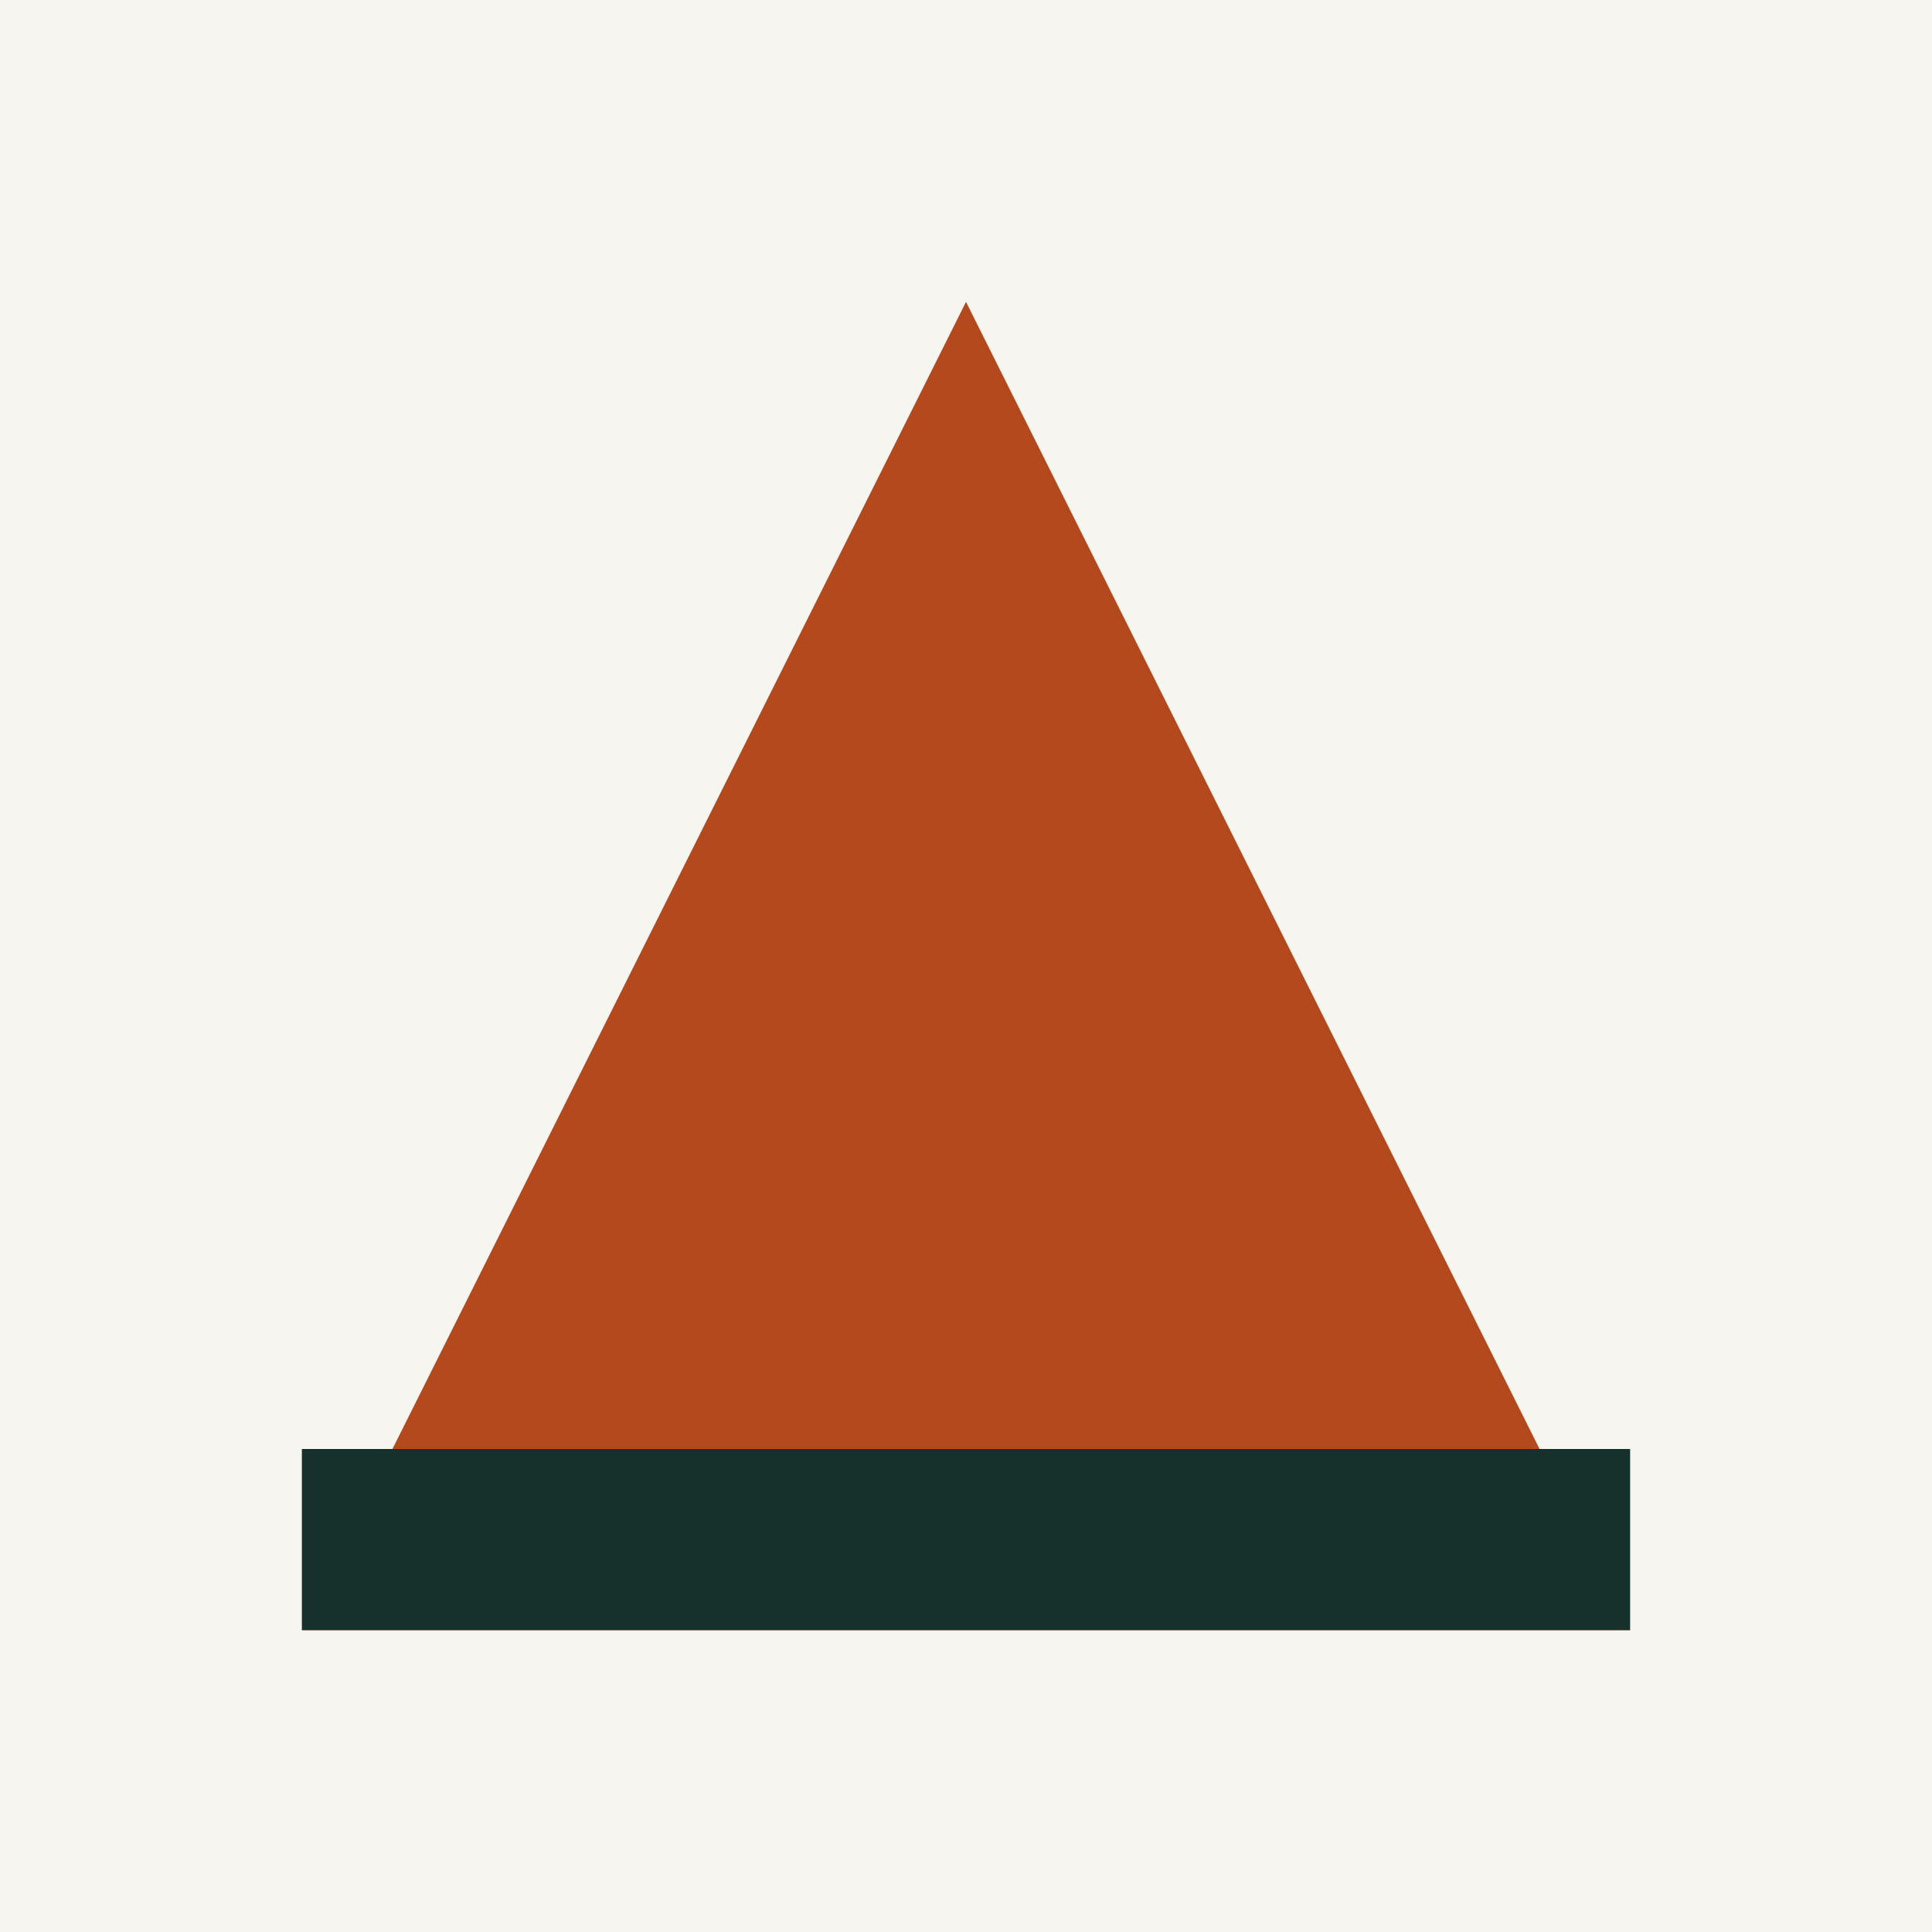
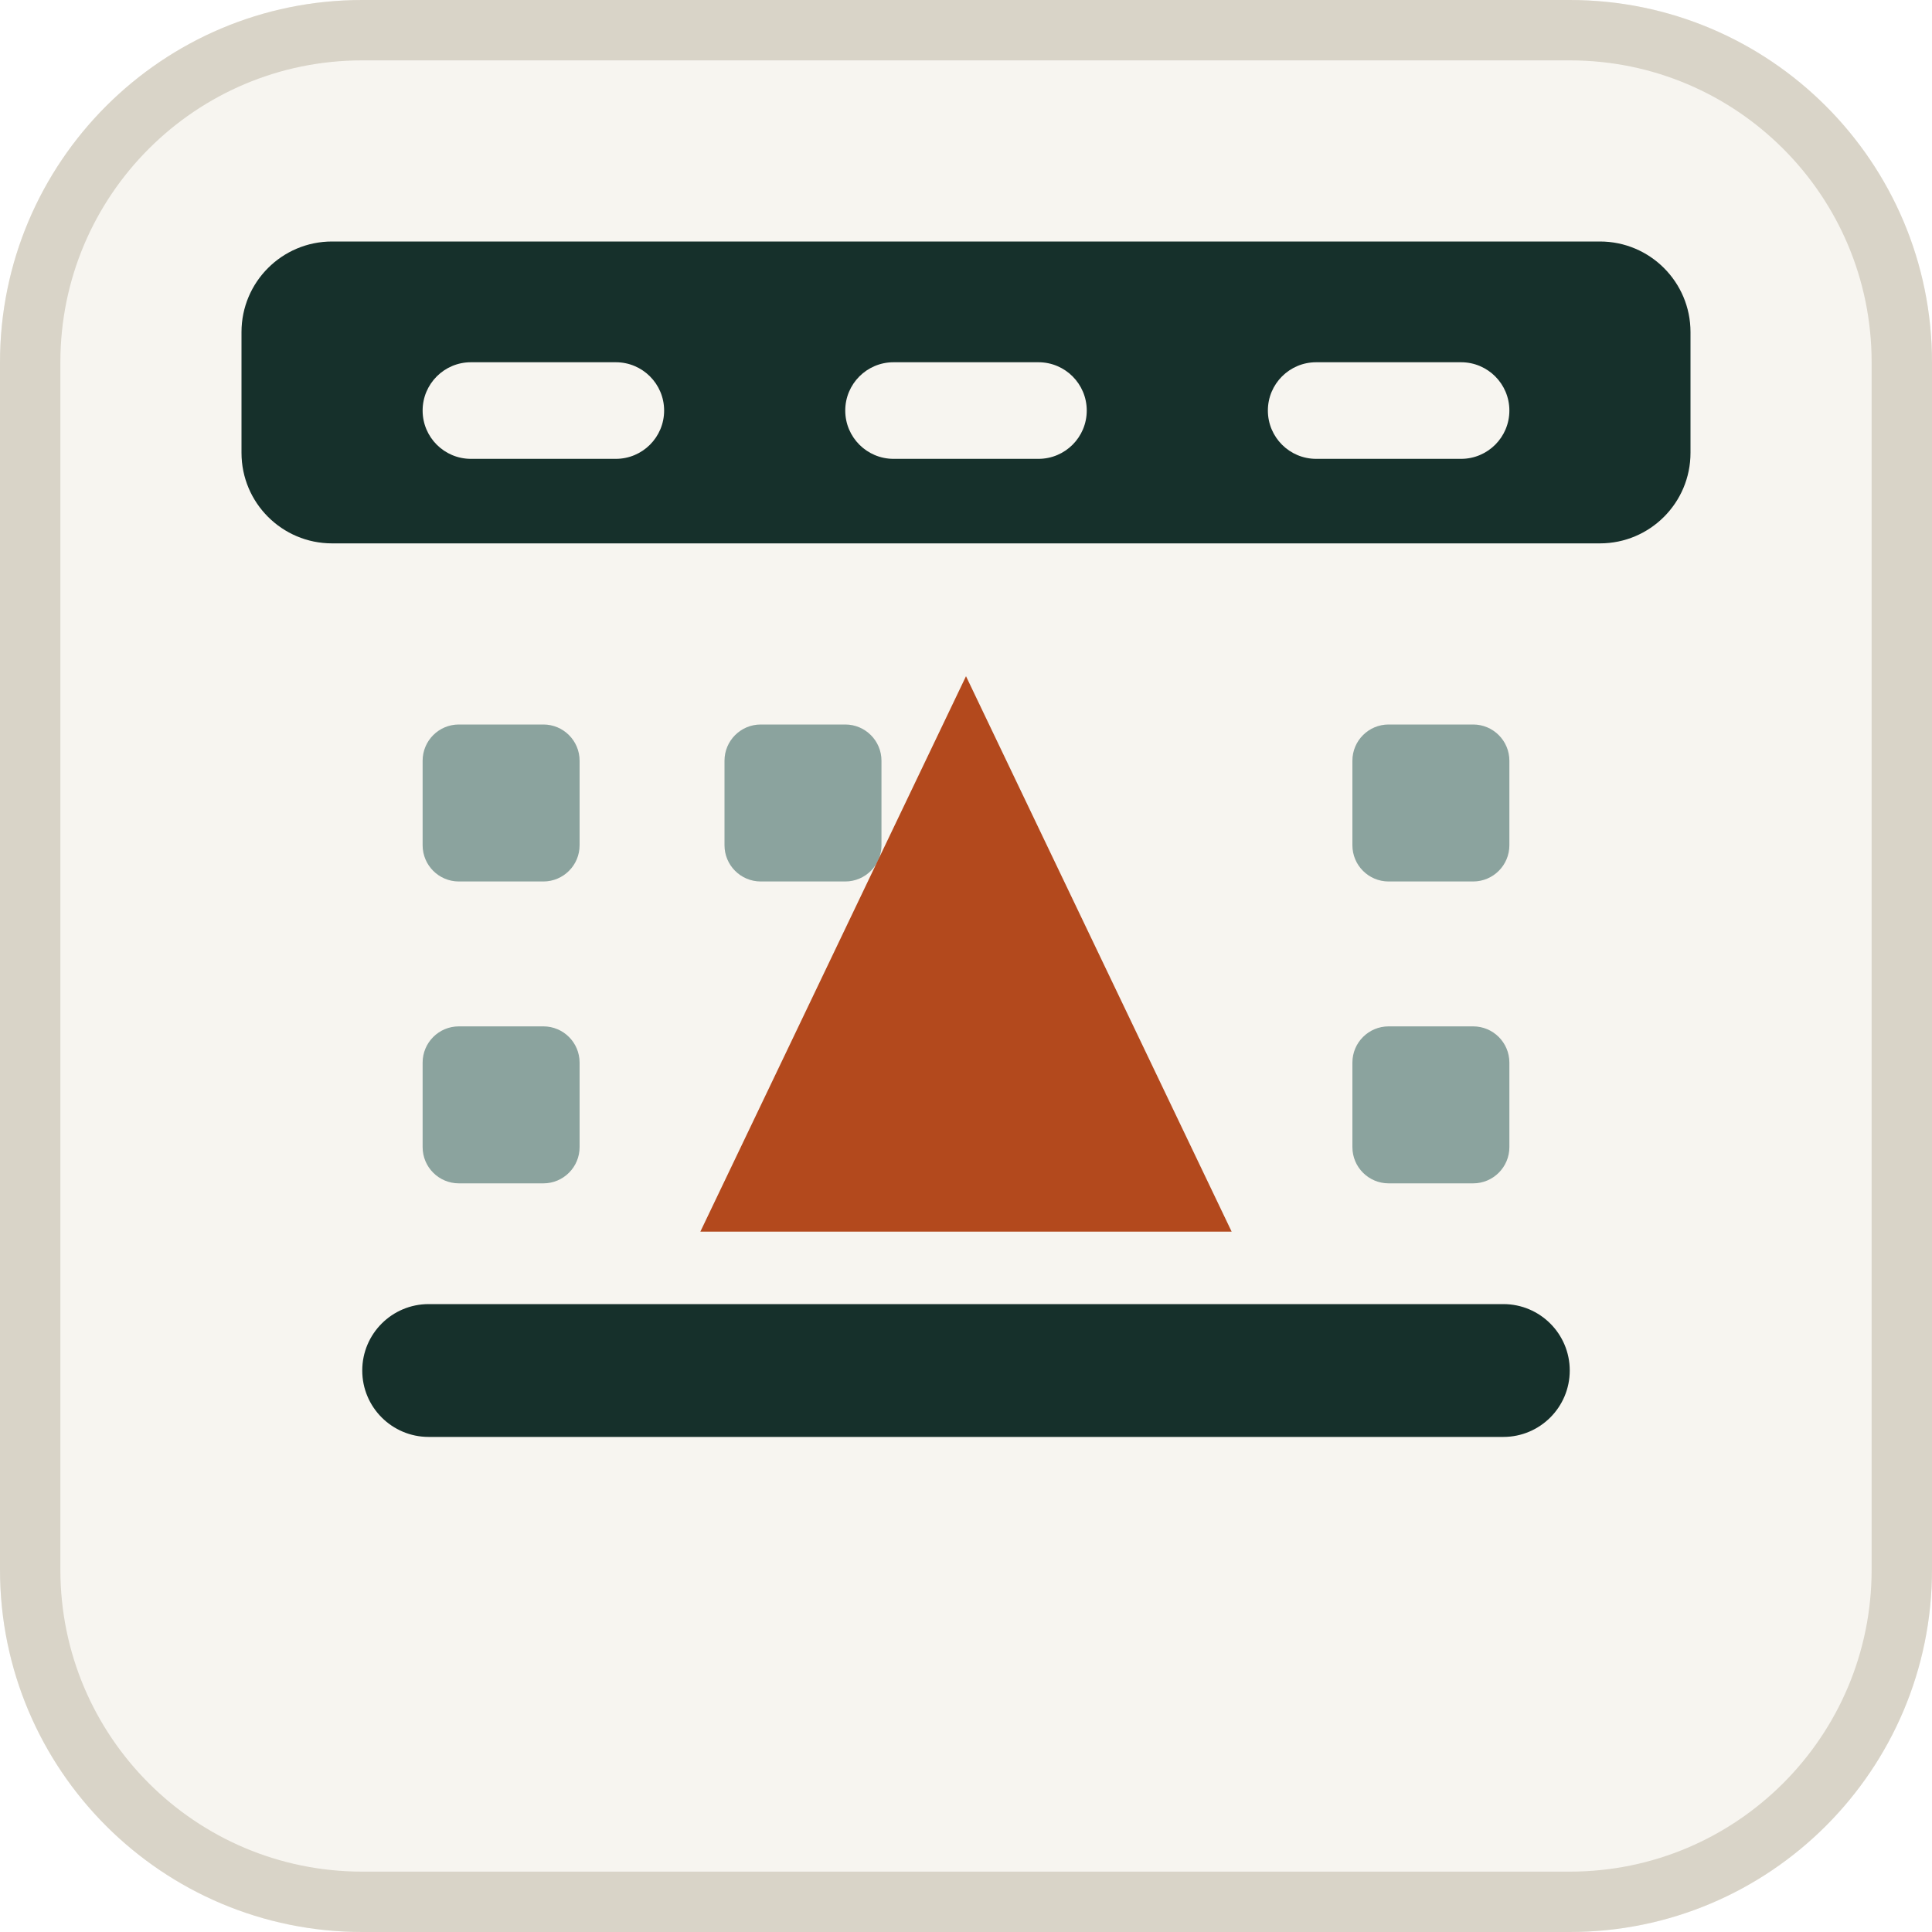
<svg xmlns="http://www.w3.org/2000/svg" viewBox="0 0 32 32">
-   <rect width="32" height="32" fill="#f7f5f0" />
-   <path d="M16 5 L27 27 H5 Z" fill="#b3491d" />
-   <rect x="5" y="24" width="22" height="3" fill="#16302b" />
+   <rect width="32" height="32" rx="6" fill="#f7f5f0" />
+   <rect x="0.5" y="0.5" width="31" height="31" rx="5.5" fill="none" stroke="#d9d4c8" />
+   <rect x="4" y="4" width="24" height="5" rx="1.5" fill="#16302b" />
+   <rect x="7" y="6" width="4" height="1.6" rx="0.8" fill="#f7f5f0" />
+   <rect x="14" y="6" width="4" height="1.6" rx="0.8" fill="#f7f5f0" />
+   <rect x="21" y="6" width="4" height="1.6" rx="0.8" fill="#f7f5f0" />
+   <g fill="#8ba39e">
+     <rect x="7" y="12" width="2.6" height="2.6" rx="0.6" />
+     <rect x="12" y="12" width="2.6" height="2.6" rx="0.6" />
+     <rect x="22.4" y="12" width="2.6" height="2.6" rx="0.6" />
+     <rect x="7" y="17" width="2.6" height="2.6" rx="0.6" />
+     <rect x="22.4" y="17" width="2.6" height="2.6" rx="0.6" />
+   </g>
+   <path d="M16 11.2 L20.4 20.4 H11.6 Z" fill="#b3491d" />
+   <rect x="6" y="21.6" width="20" height="2.2" rx="1.1" fill="#16302b" />
</svg>
